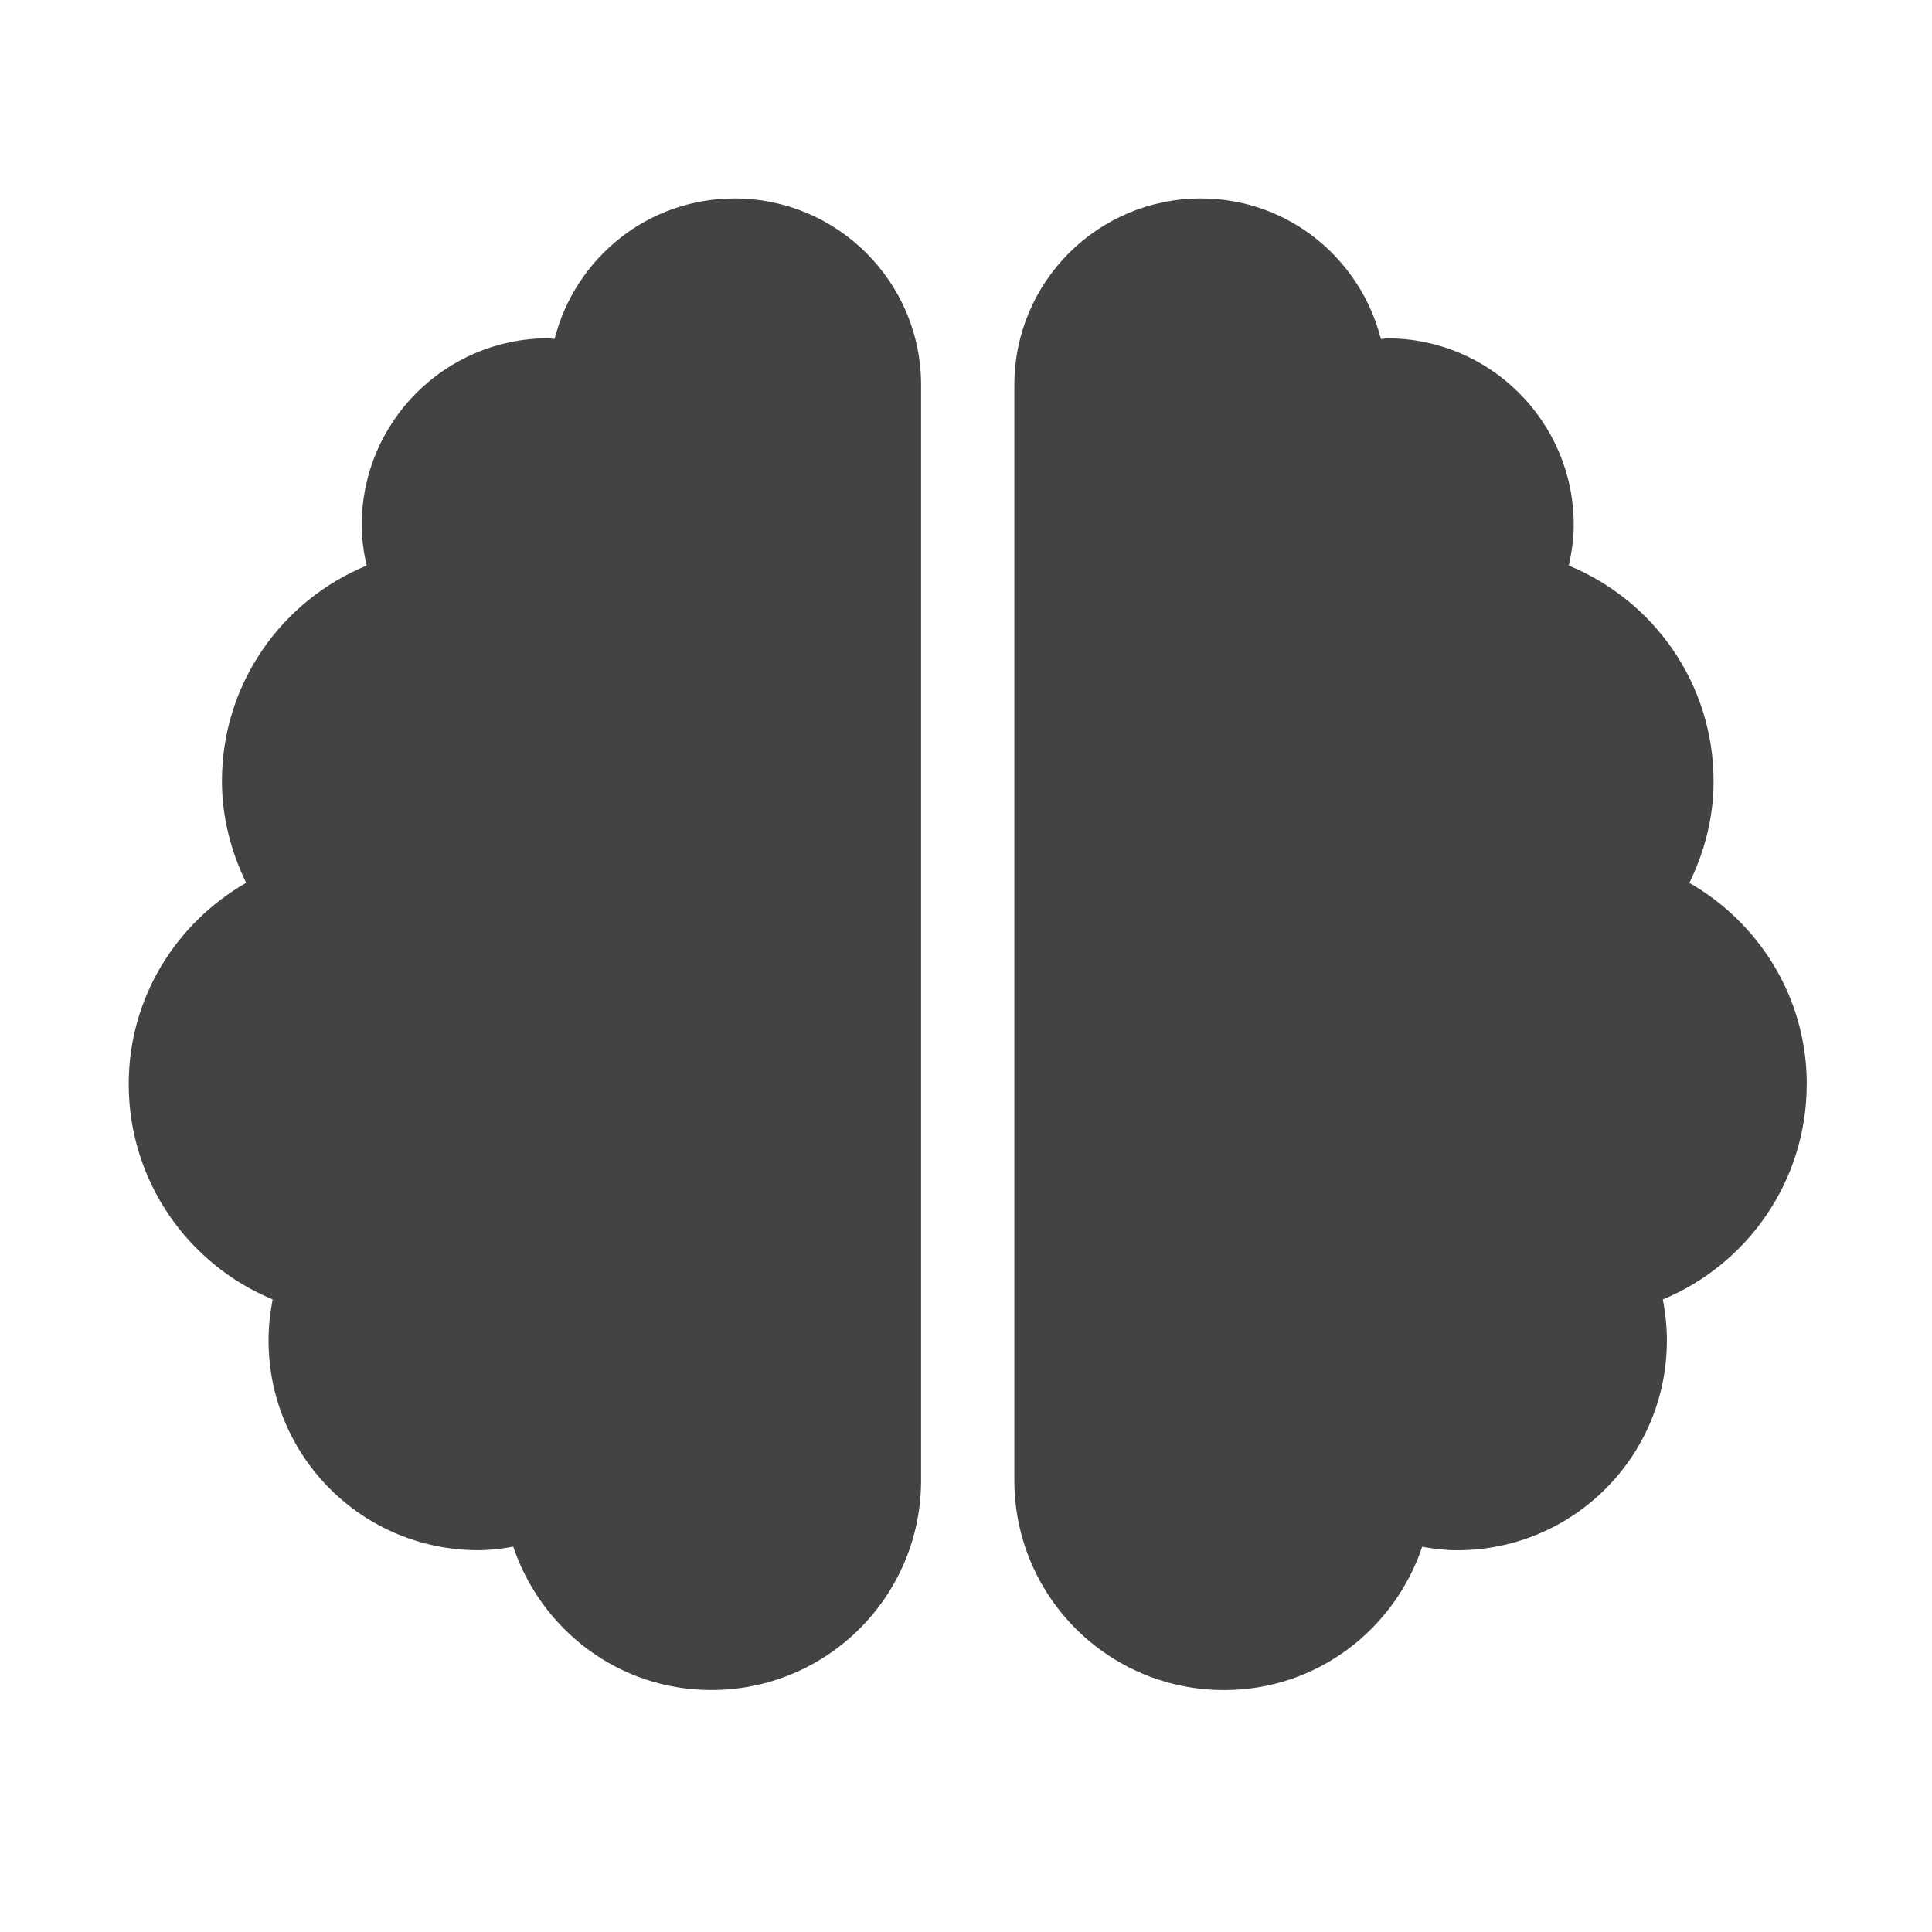
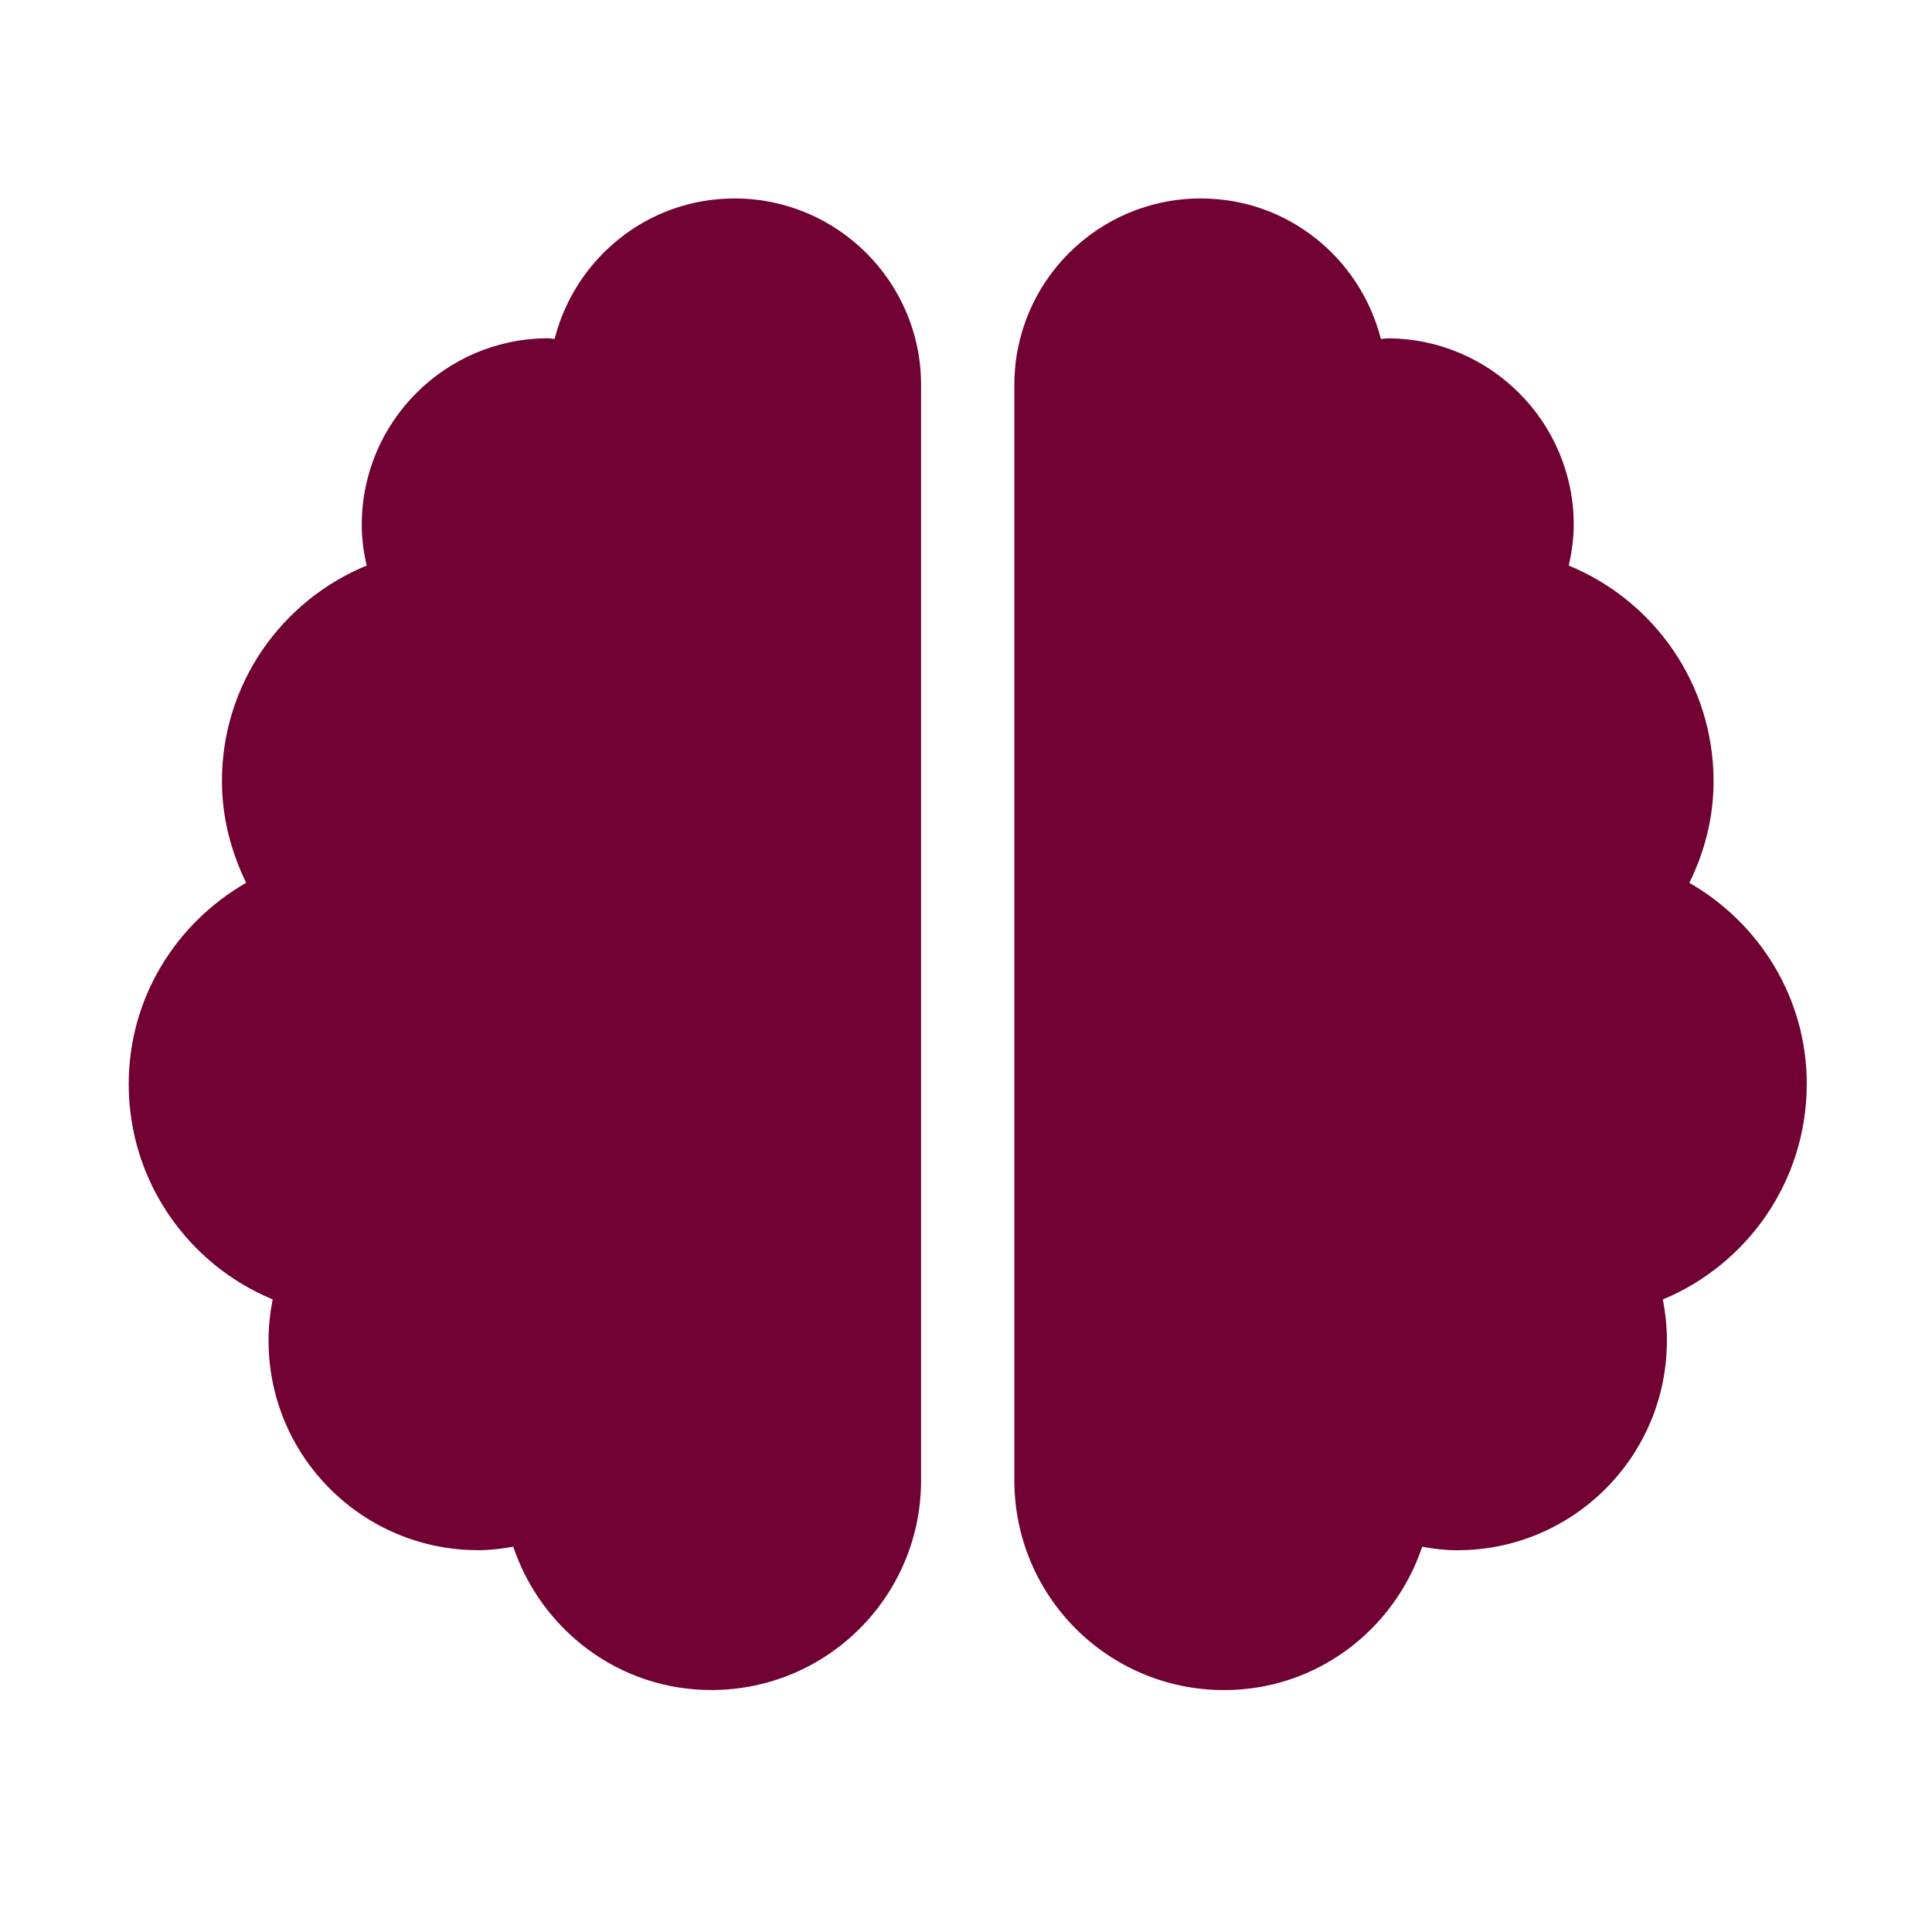
<svg xmlns="http://www.w3.org/2000/svg" id="Calque_1" data-name="Calque 1" viewBox="0 0 32 32" version="1.1">
  <defs id="defs4545">
    <style id="style4543">.cls-1{fill:#ec1818;}</style>
  </defs>
-   <path d="m 12.168,3.287 c -1.443,0 -2.64,0.989 -2.982,2.326 -0.039,0 -0.068,-0.01 -0.106,-0.01 -1.703,0 -3.088,1.385 -3.088,3.088 0,0.232 0.029,0.458 0.082,0.676 -1.409,0.579 -2.398,1.959 -2.398,3.571 0,0.608 0.154,1.173 0.401,1.684 -1.158,0.666 -1.945,1.901 -1.945,3.334 0,1.607 0.984,2.987 2.384,3.566 -0.043,0.222 -0.068,0.449 -0.068,0.68 0,1.921 1.554,3.474 3.474,3.474 0.198,0 0.391,-0.024 0.579,-0.058 0.463,1.375 1.747,2.374 3.281,2.374 1.921,0 3.474,-1.554 3.474,-3.474 V 6.375 c 0,-1.703 -1.385,-3.088 -3.088,-3.088 z m 17.758,14.67 c 0,-1.433 -0.787,-2.669 -1.945,-3.334 0.251,-0.512 0.401,-1.076 0.401,-1.684 0,-1.612 -0.989,-2.992 -2.398,-3.571 0.048,-0.217 0.082,-0.444 0.082,-0.676 0,-1.703 -1.385,-3.088 -3.088,-3.088 -0.039,0 -0.072,0.01 -0.106,0.01 C 22.529,4.276 21.332,3.287 19.889,3.287 c -1.703,0 -3.088,1.38 -3.088,3.088 V 24.519 c 0,1.921 1.554,3.474 3.474,3.474 1.535,0 2.818,-0.999 3.281,-2.374 0.188,0.034 0.381,0.058 0.579,0.058 1.921,0 3.474,-1.554 3.474,-3.474 0,-0.232 -0.024,-0.458 -0.068,-0.68 1.399,-0.579 2.384,-1.959 2.384,-3.566 z" id="path2" style="stroke-width:0.048;fill:#434343;fill-opacity:1" />
+   <path d="m 12.168,3.287 c -1.443,0 -2.64,0.989 -2.982,2.326 -0.039,0 -0.068,-0.01 -0.106,-0.01 -1.703,0 -3.088,1.385 -3.088,3.088 0,0.232 0.029,0.458 0.082,0.676 -1.409,0.579 -2.398,1.959 -2.398,3.571 0,0.608 0.154,1.173 0.401,1.684 -1.158,0.666 -1.945,1.901 -1.945,3.334 0,1.607 0.984,2.987 2.384,3.566 -0.043,0.222 -0.068,0.449 -0.068,0.68 0,1.921 1.554,3.474 3.474,3.474 0.198,0 0.391,-0.024 0.579,-0.058 0.463,1.375 1.747,2.374 3.281,2.374 1.921,0 3.474,-1.554 3.474,-3.474 V 6.375 c 0,-1.703 -1.385,-3.088 -3.088,-3.088 z m 17.758,14.67 c 0,-1.433 -0.787,-2.669 -1.945,-3.334 0.251,-0.512 0.401,-1.076 0.401,-1.684 0,-1.612 -0.989,-2.992 -2.398,-3.571 0.048,-0.217 0.082,-0.444 0.082,-0.676 0,-1.703 -1.385,-3.088 -3.088,-3.088 -0.039,0 -0.072,0.01 -0.106,0.01 C 22.529,4.276 21.332,3.287 19.889,3.287 c -1.703,0 -3.088,1.38 -3.088,3.088 V 24.519 c 0,1.921 1.554,3.474 3.474,3.474 1.535,0 2.818,-0.999 3.281,-2.374 0.188,0.034 0.381,0.058 0.579,0.058 1.921,0 3.474,-1.554 3.474,-3.474 0,-0.232 -0.024,-0.458 -0.068,-0.68 1.399,-0.579 2.384,-1.959 2.384,-3.566 z" id="path2" style="stroke-width:0.048;fill:#710132;fill-opacity:1" />
</svg>
